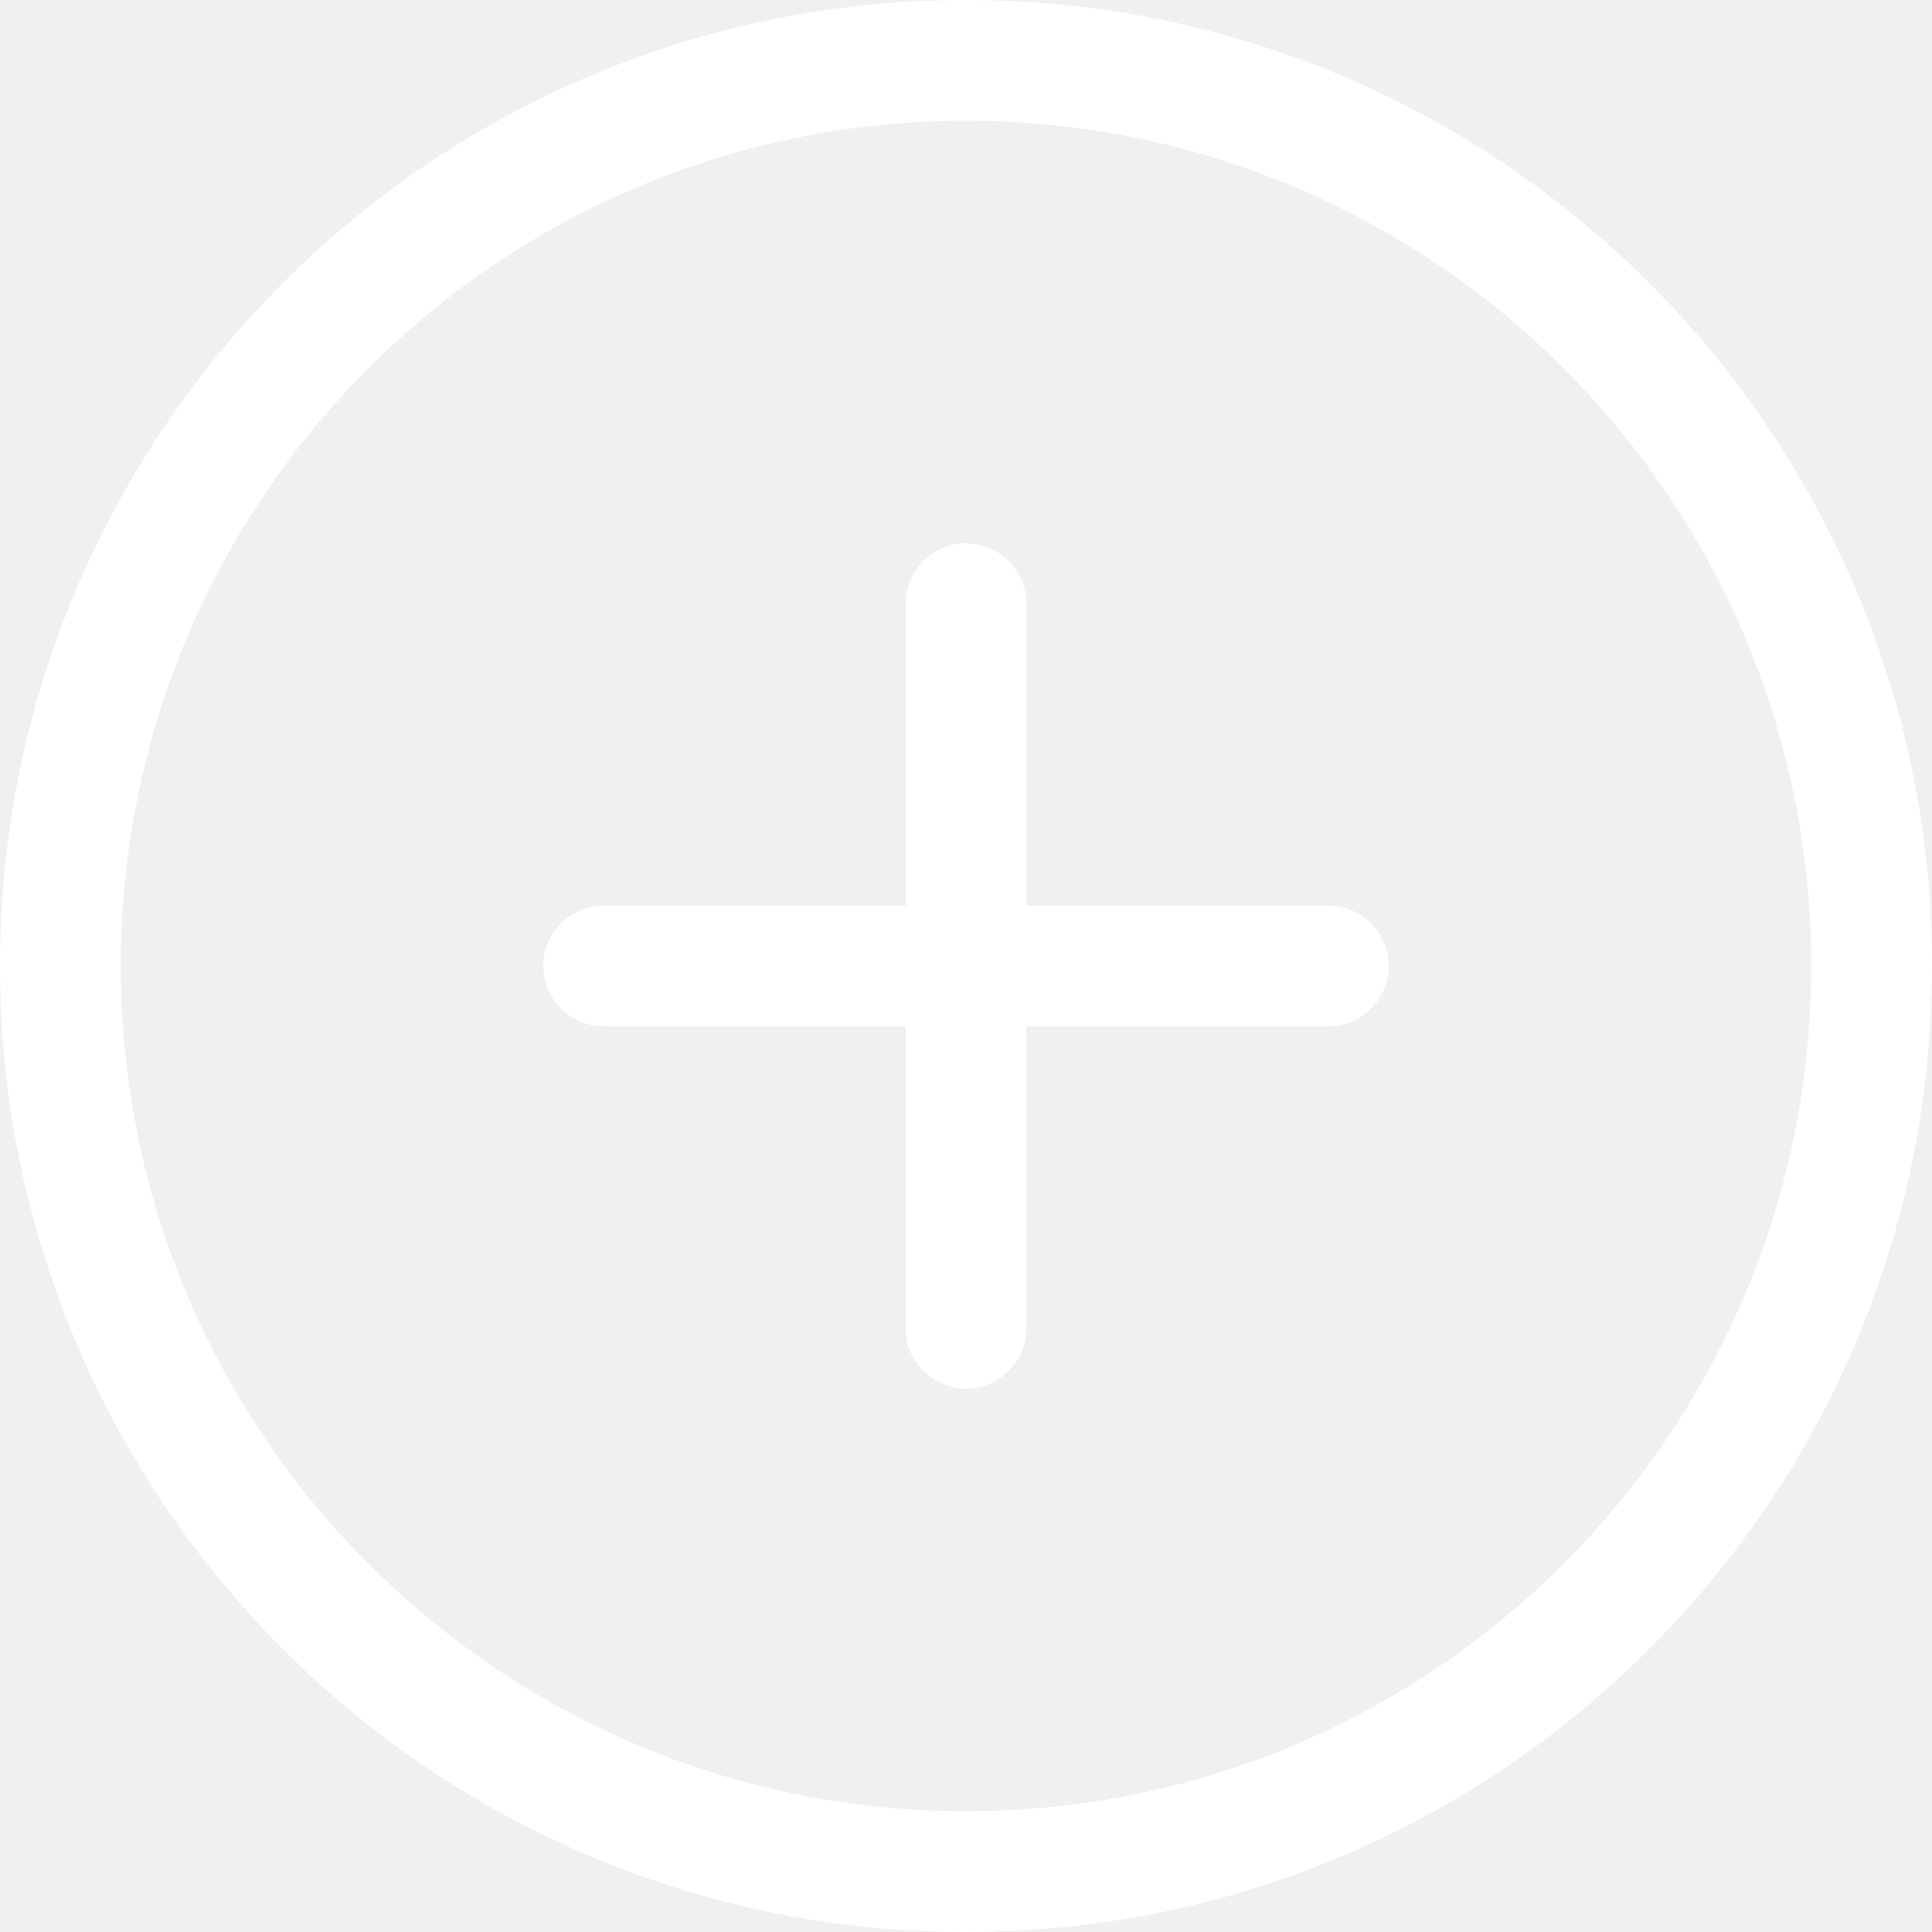
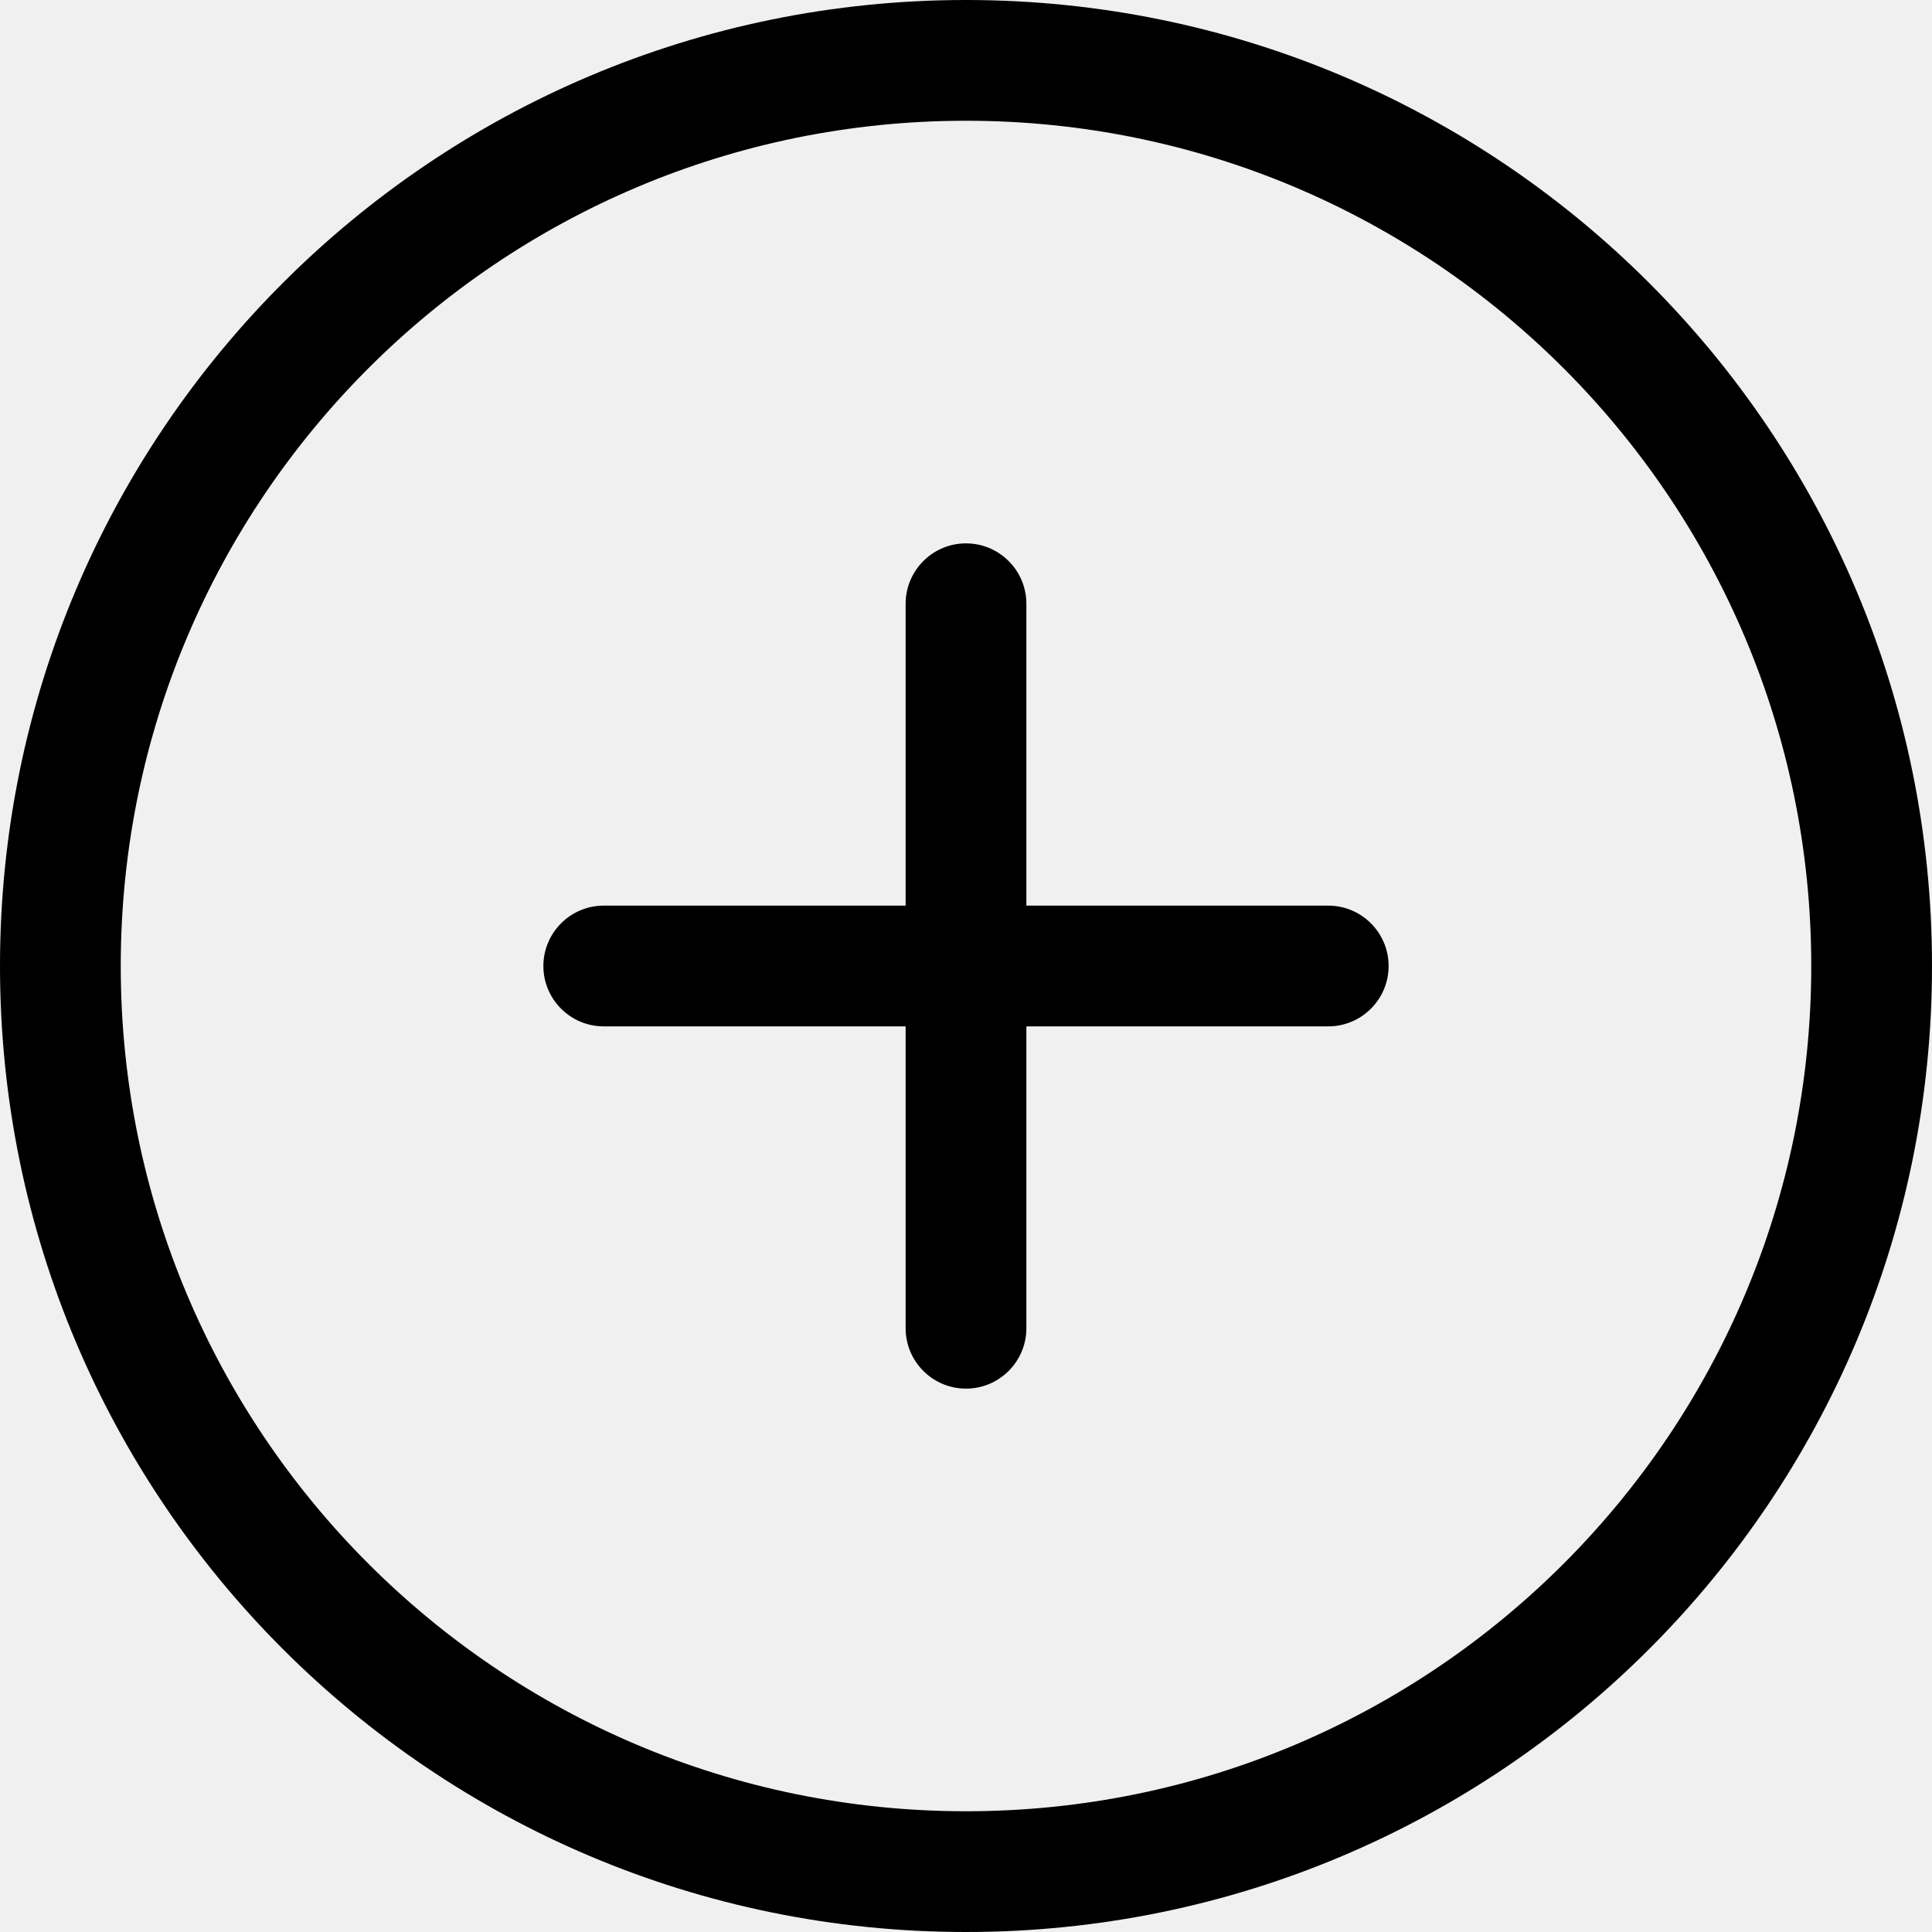
<svg xmlns="http://www.w3.org/2000/svg" width="800px" height="800px" viewBox="0 0 32 32" version="1.1">
  <defs>

</defs>
  <g id="Page-1" stroke="none" stroke-width="1" fill="none" fill-rule="evenodd">
-     <g id="Icon-Set" transform="translate(-464, -1087)" fill="#fff">
+     <g id="Icon-Set" transform="translate(-464, -1087)" fill="#000">
      <path d="M480,1117 C472.268,1117 466,1110.73 466,1103 C466,1095.27 472.268,1089 480,1089 C487.732,1089 494,1095.27 494,1103 C494,1110.73 487.732,1117 480,1117 L480,1117 Z M480,1087 C471.163,1087 464,1094.16 464,1103 C464,1111.84 471.163,1119 480,1119 C488.837,1119 496,1111.84 496,1103 C496,1094.16 488.837,1087 480,1087 L480,1087 Z M486,1102 L481,1102 L481,1097 C481,1096.45 480.553,1096 480,1096 C479.447,1096 479,1096.45 479,1097 L479,1102 L474,1102 C473.447,1102 473,1102.45 473,1103 C473,1103.55 473.447,1104 474,1104 L479,1104 L479,1109 C479,1109.55 479.447,1110 480,1110 C480.553,1110 481,1109.55 481,1109 L481,1104 L486,1104 C486.553,1104 487,1103.55 487,1103 C487,1102.45 486.553,1102 486,1102 L486,1102 Z" id="plus-circle">

</path>
    </g>
  </g>
</svg>
